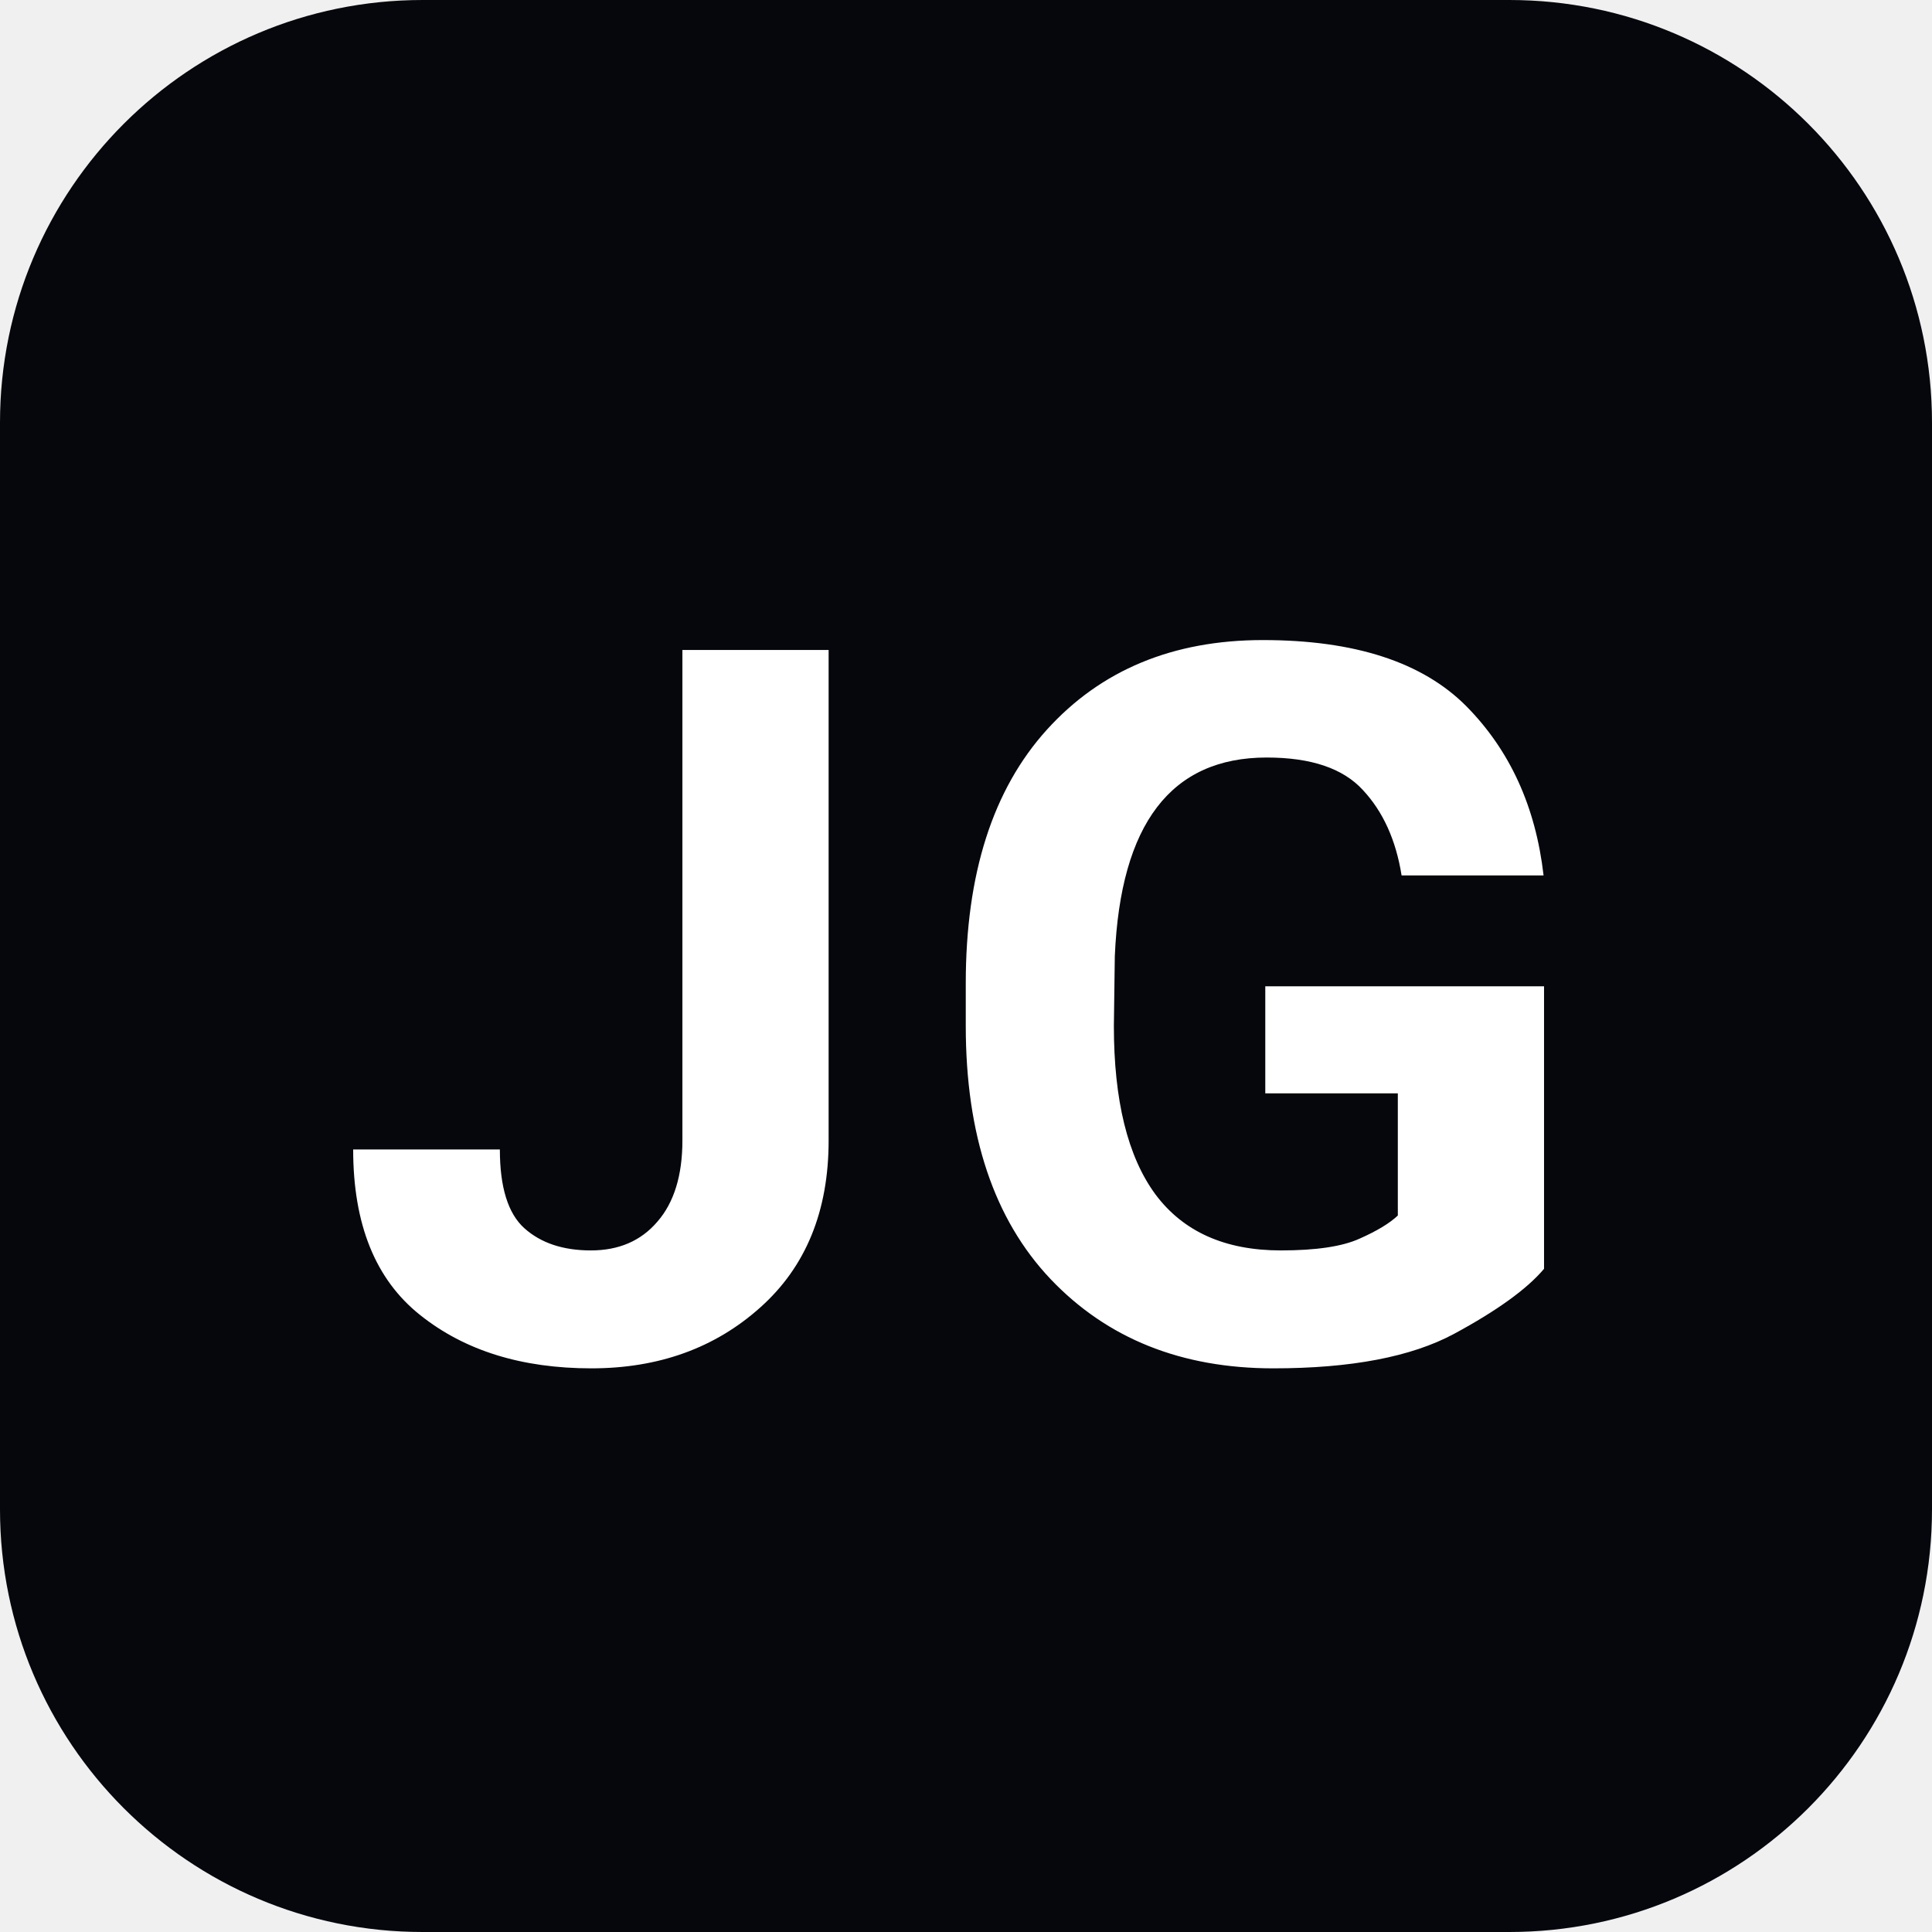
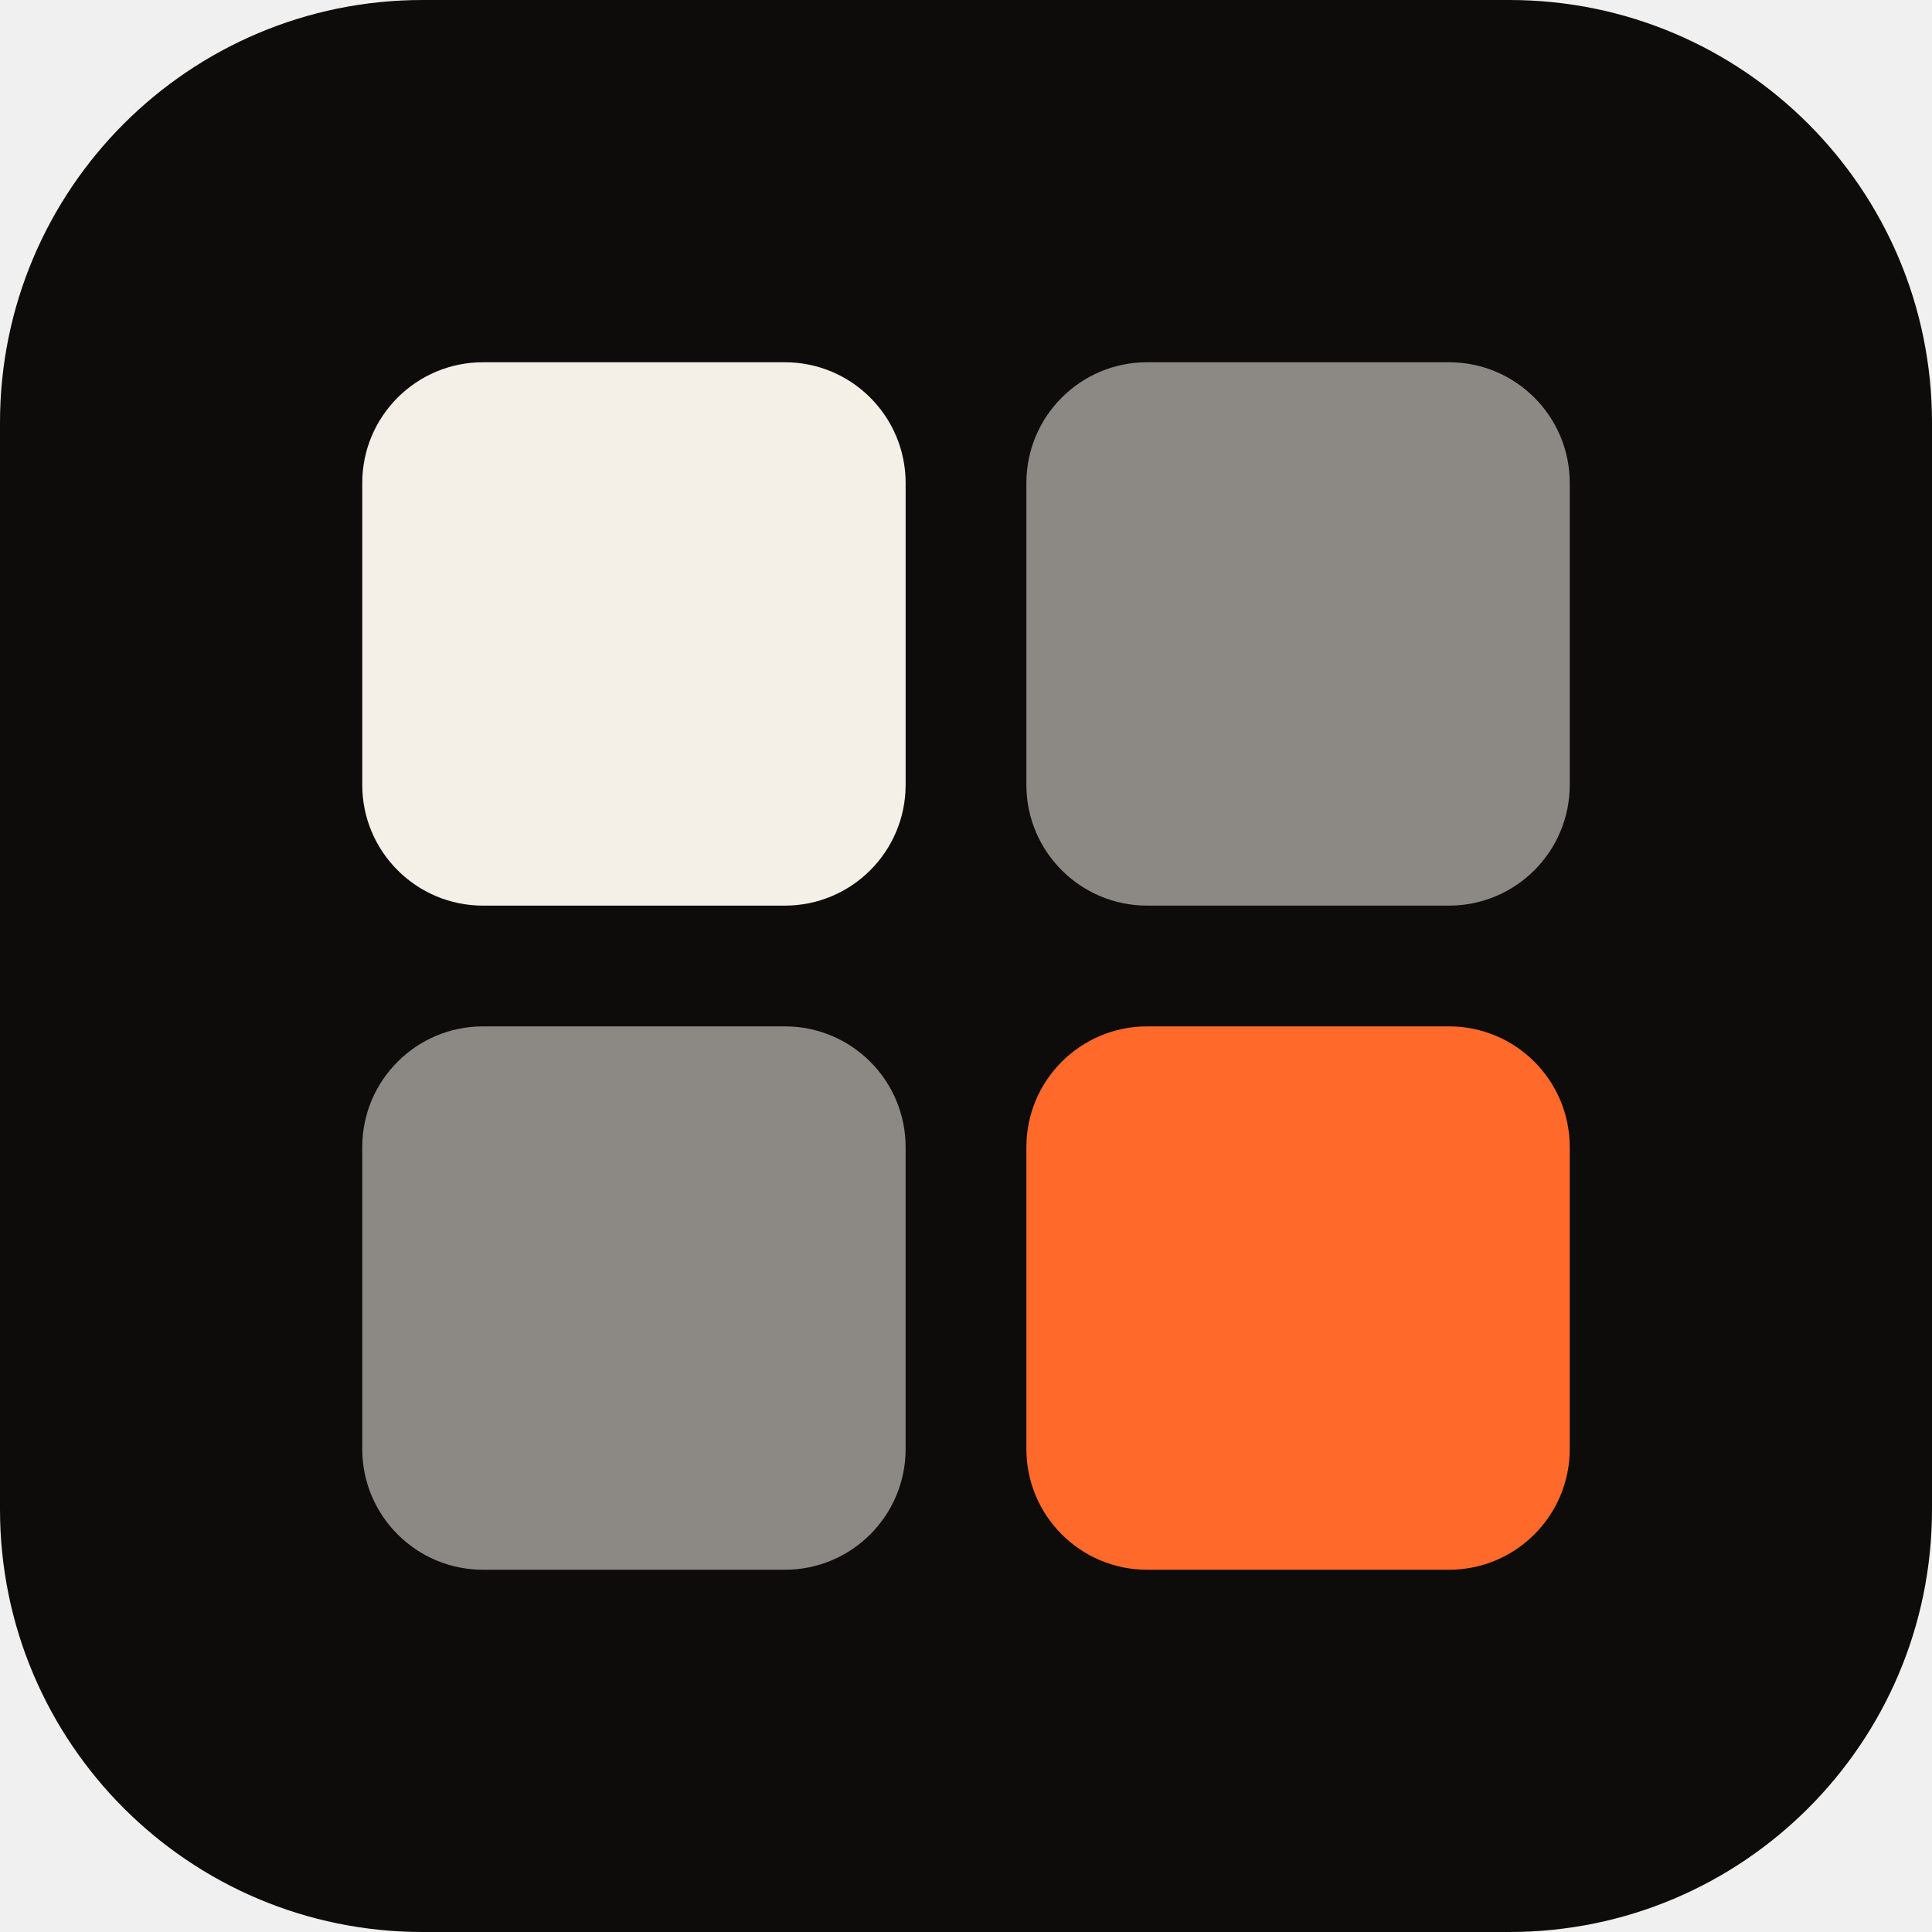
<svg xmlns="http://www.w3.org/2000/svg" viewBox="0 0 64 64">
-   <rect width="64" height="64" rx="14" fill="#05070d" />
-   <text x="32" y="45" text-anchor="middle" font-family="system-ui,-apple-system,'Segoe UI',Roboto,sans-serif" font-size="33" font-weight="700" letter-spacing="1" fill="#ffffff">JG</text>
+   <rect width="64" height="64" rx="14" fill="#0d0c0b" />
+   <rect x="12" y="12" width="18" height="18" rx="4" fill="#f4f0e8" />
+   <rect x="34" y="12" width="18" height="18" rx="4" fill="#f4f0e8" opacity="0.55" />
+   <rect x="12" y="34" width="18" height="18" rx="4" fill="#f4f0e8" opacity="0.55" />
+   <rect x="34" y="34" width="18" height="18" rx="4" fill="#ff6a2b" />
</svg>
